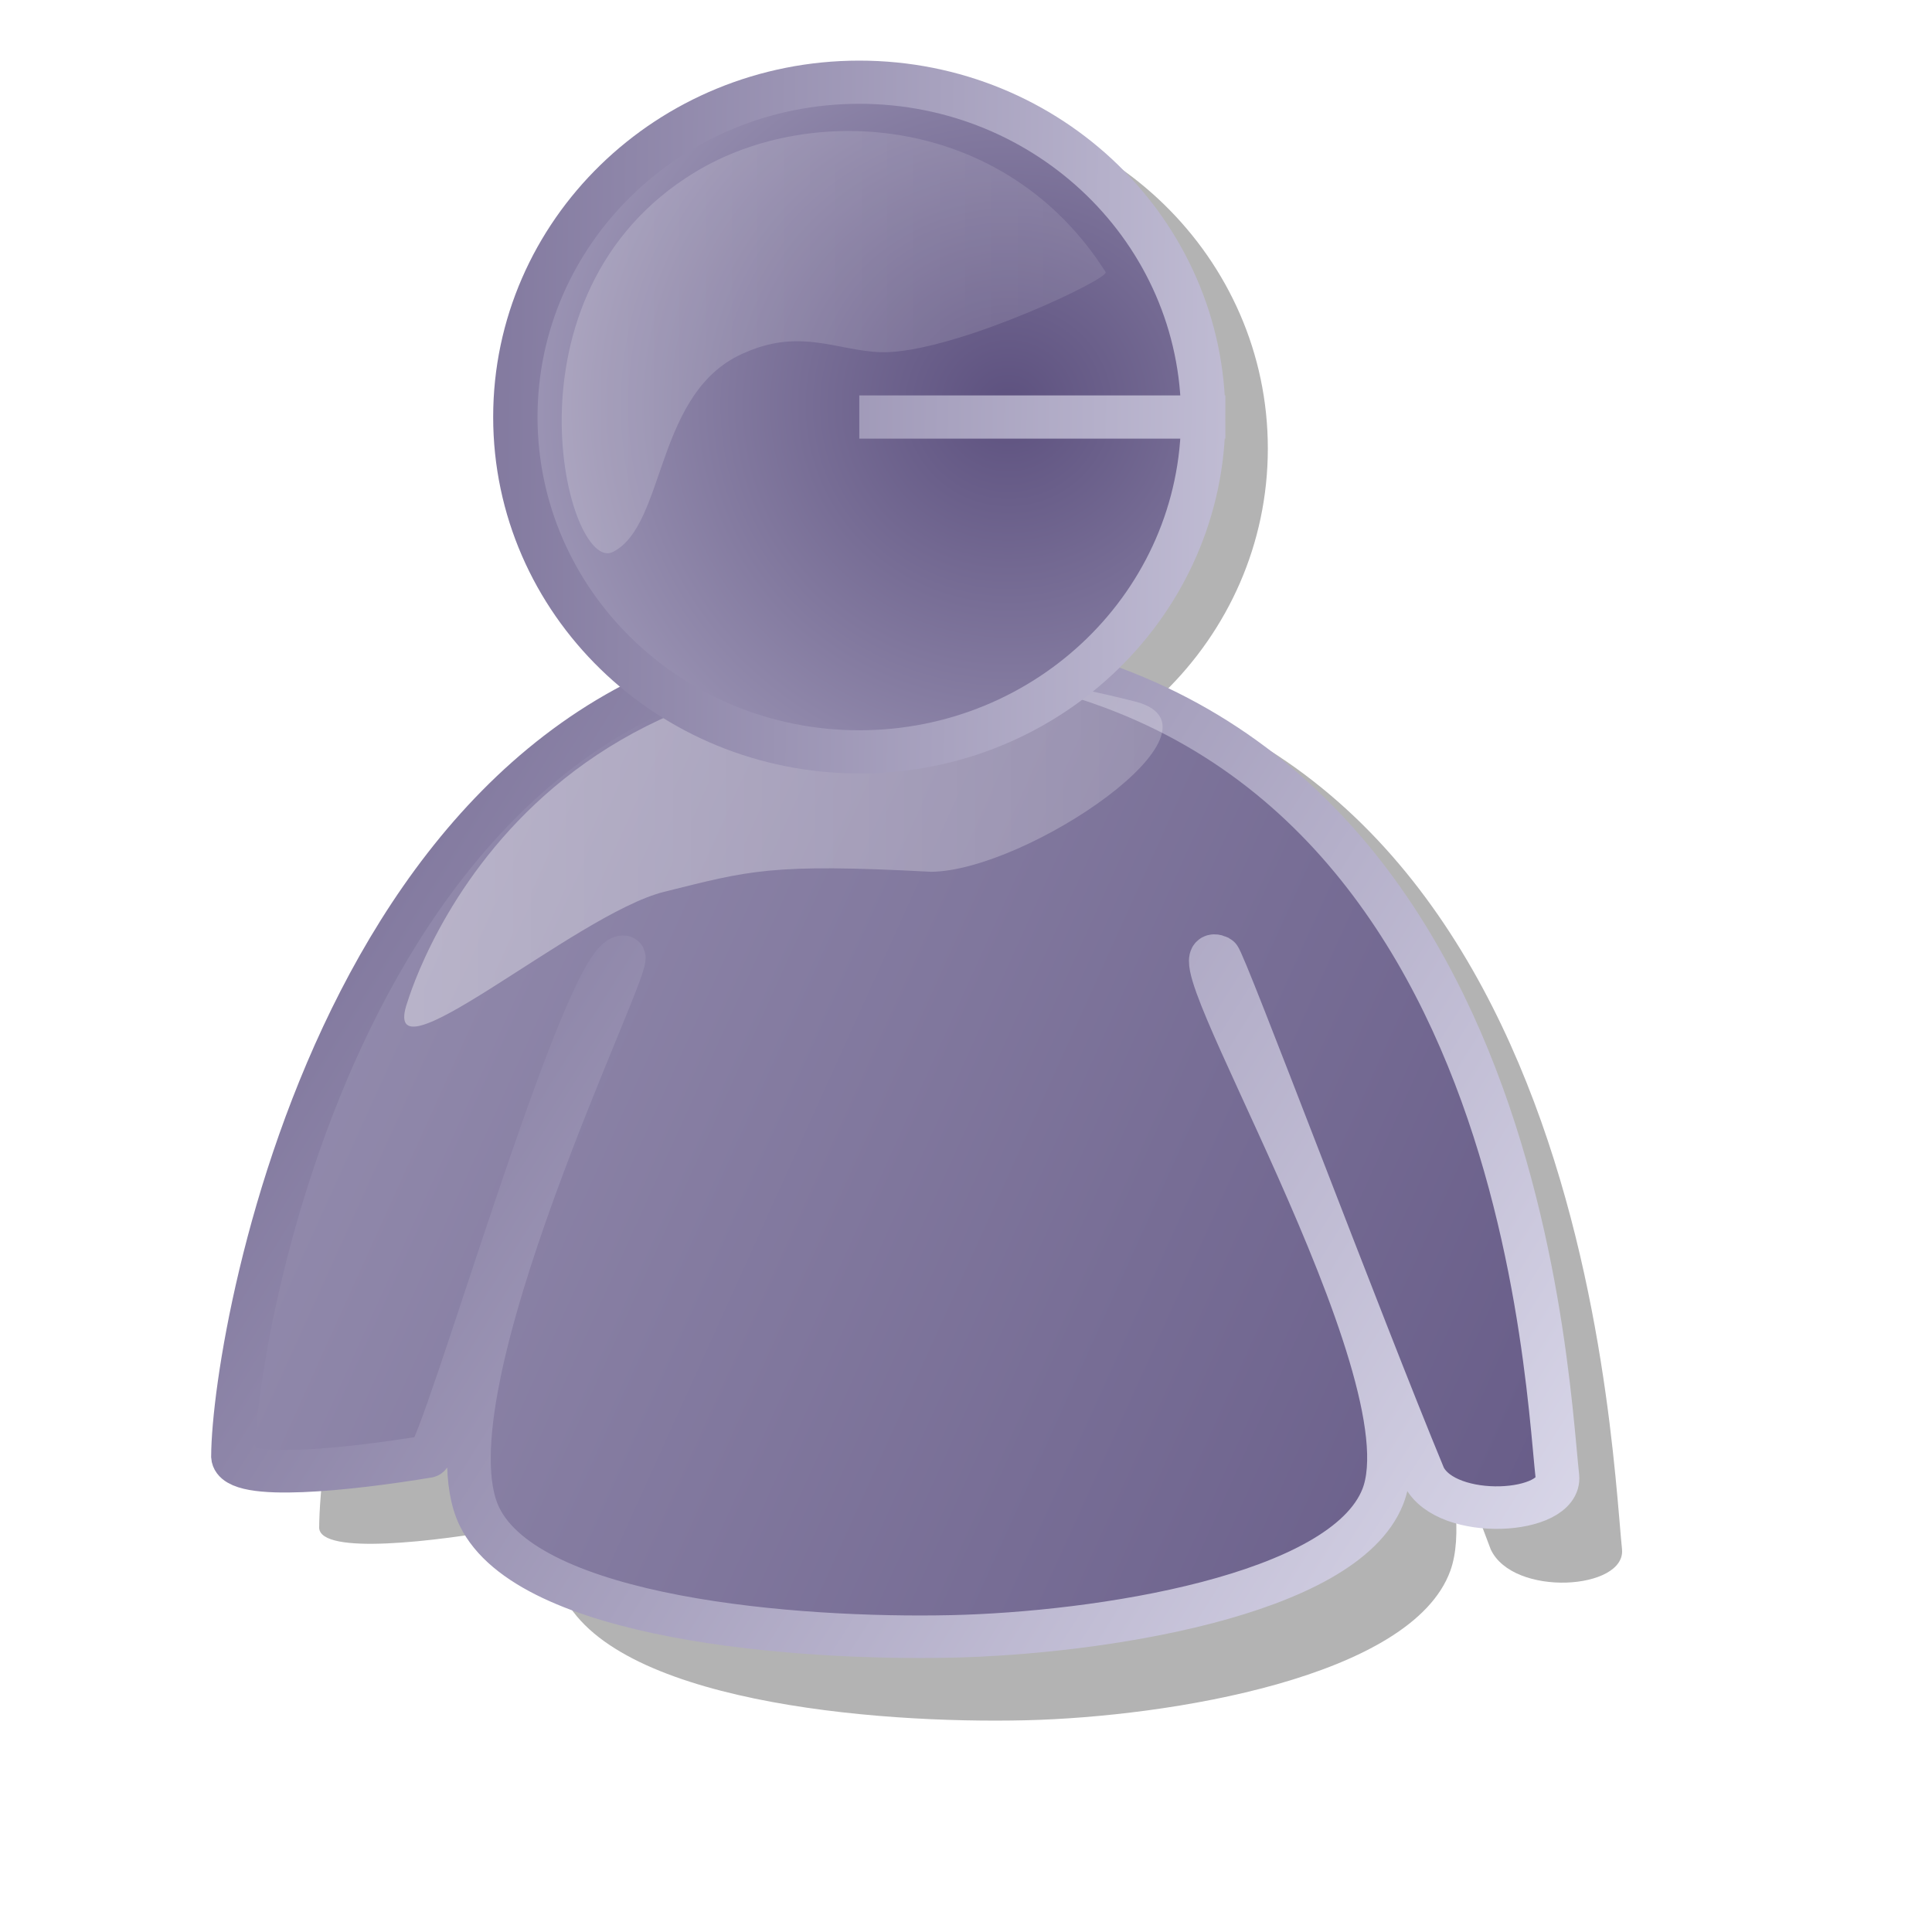
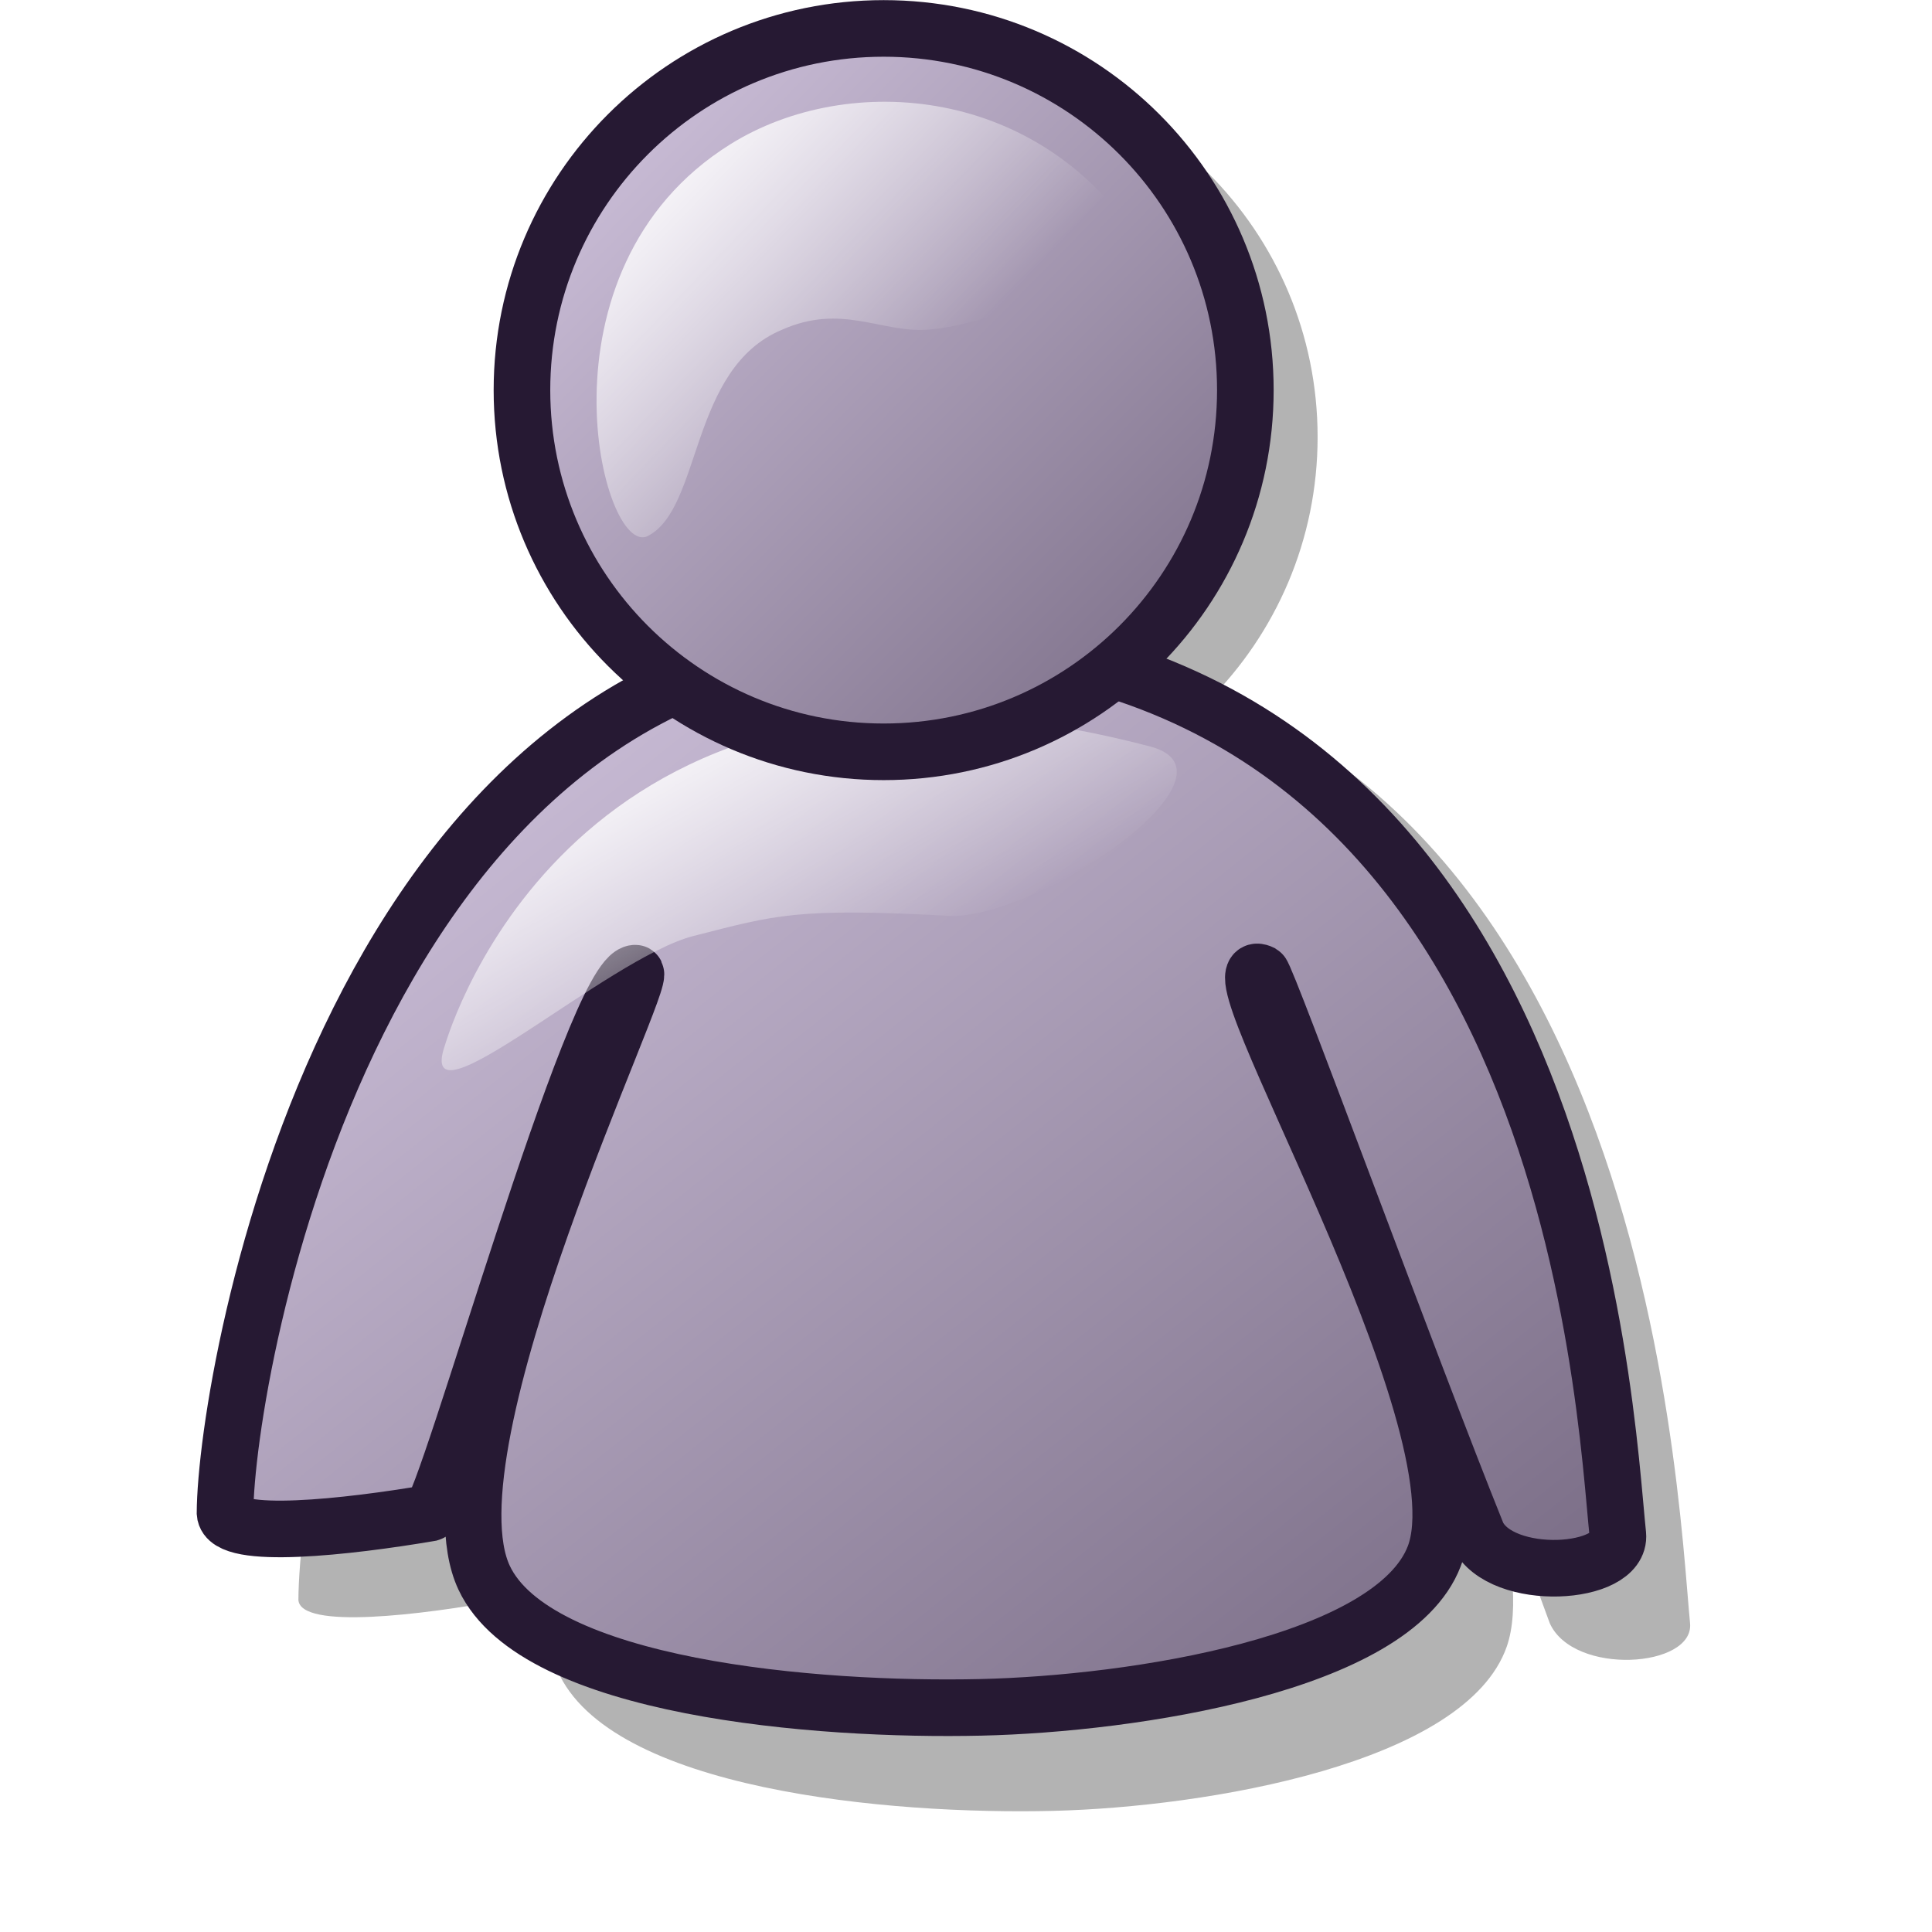
<svg xmlns="http://www.w3.org/2000/svg" xmlns:xlink="http://www.w3.org/1999/xlink" id="svg1" width="48pt" height="48pt">
  <defs id="defs3">
    <linearGradient id="linearGradient662">
-       <stop style="stop-color:#5d517f;stop-opacity:1;" offset="0" id="stop663" />
-       <stop style="stop-color:#f3f3ff;stop-opacity:1;" offset="1" id="stop664" />
+       <stop style="stop-color:#73667f;stop-opacity:1;" offset="0" id="stop663" />
+       <stop style="stop-color:#d9cce6;stop-opacity:1;" offset="1" id="stop664" />
    </linearGradient>
    <linearGradient id="linearGradient599">
      <stop style="stop-color:#ffffff;stop-opacity:1;" offset="0" id="stop600" />
      <stop style="stop-color:#d9cce6;stop-opacity:1;" offset="1" id="stop601" />
    </linearGradient>
    <linearGradient id="linearGradient584">
-       <stop style="stop-color:#ffffff;stop-opacity:0.367;" offset="0" id="stop585" />
-       <stop style="stop-color:#ffffff;stop-opacity:0.2;" offset="1" id="stop586" />
+       <stop style="stop-color:#ffffff;stop-opacity:0;" offset="0" id="stop585" />
+       <stop style="stop-color:#ffffff;stop-opacity:1;" offset="1" id="stop586" />
    </linearGradient>
    <linearGradient id="linearGradient578">
      <stop style="stop-color:#8a86b9;stop-opacity:1;" offset="0" id="stop579" />
      <stop style="stop-color:#b1ace8;stop-opacity:1;" offset="1" id="stop580" />
    </linearGradient>
-     <linearGradient xlink:href="#linearGradient662" id="linearGradient581" x1="-0.706" y1="0.226" x2="1.956" y2="0.264" />
-     <linearGradient xlink:href="#linearGradient584" id="linearGradient583" />
-     <linearGradient xlink:href="#linearGradient662" id="linearGradient860" x1="1.339" y1="0.672" x2="-2.137" y2="-0.5" />
+     <linearGradient xlink:href="#linearGradient662" id="linearGradient581" x1="47.597" y1="26.292" x2="25.716" y2="4.712" gradientUnits="userSpaceOnUse" />
+     <linearGradient xlink:href="#linearGradient584" id="linearGradient583" gradientTransform="matrix(1.443052,0,0,1.150536,-20.85955,-10.03589)" x1="37.893" y1="16.942" x2="30.147" y2="10.999" gradientUnits="userSpaceOnUse" />
+     <linearGradient xlink:href="#linearGradient662" id="linearGradient860" x1="51.168" y1="58.972" x2="18.737" y2="27.218" gradientTransform="matrix(1.459661,0,0,1.137447,-20.85955,-10.03589)" gradientUnits="userSpaceOnUse" />
    <linearGradient xlink:href="#linearGradient662" id="linearGradient861" x1="-0.447" y1="0.321" x2="1.274" y2="1.126" />
-     <linearGradient xlink:href="#linearGradient584" id="linearGradient862" />
-     <radialGradient xlink:href="#linearGradient662" id="radialGradient595" cx="0.718" cy="0.483" r="1.683" fx="0.718" fy="0.483" />
+     <linearGradient xlink:href="#linearGradient584" id="linearGradient862" gradientTransform="matrix(1.853577,0,0,0.895718,-20.85955,-10.03589)" x1="29.975" y1="44.214" x2="22.595" y2="37.644" gradientUnits="userSpaceOnUse" />
+     <radialGradient xlink:href="#linearGradient662" id="radialGradient595" cx="0.026" cy="0.032" r="0.207" fx="0.026" fy="0.032" />
    <linearGradient xlink:href="#linearGradient662" id="linearGradient652" />
-     <linearGradient xlink:href="#linearGradient662" id="linearGradient654" x1="0.455" y1="1.62" x2="0.464" y2="0.158" />
-     <linearGradient xlink:href="#linearGradient584" id="linearGradient661" x1="0.586" y1="0.508" x2="-0.784" y2="0.773" />
+     <linearGradient xlink:href="#linearGradient599" id="linearGradient654" x1="19.921" y1="-1.116" x2="46.4" y2="25.086" gradientUnits="userSpaceOnUse" />
+     <linearGradient xlink:href="#linearGradient584" id="linearGradient661" x1="16.156" y1="16.503" x2="1.41" y2="19.362" gradientTransform="matrix(1.11993,0,0,0.892913,-2.292000e-3,0)" gradientUnits="userSpaceOnUse" />
    <radialGradient xlink:href="#linearGradient662" id="radialGradient628" cx="0.5" cy="0.5" r="0.5" fx="0.5" fy="0.5" />
    <linearGradient xlink:href="#linearGradient662" id="linearGradient669" x1="0.932" y1="-0.47" x2="0.197" y2="1.519" />
-     <linearGradient xlink:href="#linearGradient662" id="linearGradient670" x1="0.034" y1="2.033" x2="0.901" y2="-0.1" />
+     <linearGradient xlink:href="#linearGradient599" id="linearGradient670" x1="-2.562" y1="20.548" x2="29.322" y2="52.975" gradientTransform="matrix(1.131698,0,0,0.883628,-2.292000e-3,0)" gradientUnits="userSpaceOnUse" />
  </defs>
-   <g id="g620" transform="matrix(1.13861,0,0,1.10846,-49.89907,11.81506)" style="font-size:12;">
-     <path style="font-size:12;fill-opacity:0.3;fill-rule:evenodd;stroke:none;stroke-width:1pt;fill:#000000;" d="M 53.11 35.006 C 53.13 30.851 56.625 8.937 71.622 9.155 C 89.824 9.416 90.654 31.977 91.015 35.644 C 91.125 36.855 87.847 37.08 87.195 35.644 C 85.392 30.795 81.469 19.146 81.318 19.049 C 79.701 18.199 87.446 32.232 86.02 36.283 C 84.899 39.466 77.835 40.648 73.679 40.751 C 69.216 40.861 61.578 40.188 60.162 36.921 C 58.443 32.954 64.673 19.043 64.276 19.049 C 63.159 19.061 59.123 34.872 58.693 35.006 C 56.464 35.419 53.164 35.819 53.11 35.006 z " id="path612" />
-     <path style="font-size:12;fill-opacity:0.3;fill-rule:evenodd;stroke:none;stroke-width:1pt;fill:#000000;" id="path614" d="M 46.996 15.354 A 10.339 10.339 0 1 0 26.318,15.354 A 10.339 10.339 0 1 0 46.996 15.354 L 36.657 15.354 z" transform="matrix(0.998119,0,0,0.998119,33.80278,-12.58121)" />
-     <g id="g606" transform="translate(30.39048,-16.2918)">
-       <path style="font-size:12;fill:url(#linearGradient860);fill-opacity:1.00;fill-rule:evenodd;stroke:url(#linearGradient861);stroke-width:1pt;" d="M -26.161 39.009 C -26.14 34.93 -22.413 13.416 -6.423 13.631 C 12.985 13.886 13.87 36.035 14.255 39.635 C 14.372 40.823 10.878 41.045 10.182 39.635 C 8.26 34.875 4.077 23.438 3.916 23.343 C 2.192 22.509 10.449 36.286 8.929 40.262 C 7.734 43.387 0.202 44.547 -4.23 44.648 C -8.988 44.756 -17.132 44.096 -18.642 40.888 C -20.474 36.994 -13.832 23.338 -14.255 23.343 C -15.446 23.355 -19.749 38.877 -20.208 39.009 C -22.584 39.414 -26.104 39.806 -26.161 39.009 z " id="path634" transform="matrix(0.953371,0,0,0.953371,45.15401,11.97055)" />
-       <path style="font-size:12;fill:url(#linearGradient862);fill-opacity:1.00;fill-rule:evenodd;stroke-width:1pt;" d="M -20.835 24.753 C -21.791 27.545 -15.727 22.002 -13.002 21.307 C -10.401 20.644 -9.776 20.412 -4.856 20.68 C -1.936 20.652 4.441 16.207 1.41 15.354 C -15.964 10.782 -20.361 23.216 -20.835 24.753 z " id="path637" transform="matrix(0.953371,0,0,0.953371,45.15401,11.97055)" />
-       <path style="font-size:12;fill:url(#radialGradient595);fill-opacity:1.00;fill-rule:evenodd;stroke:url(#linearGradient581);stroke-width:1pt;" id="path608" d="M 46.996 15.354 A 10.339 10.339 0 1 0 26.318,15.354 A 10.339 10.339 0 1 0 46.996 15.354 L 36.657 15.354 z" transform="matrix(0.967816,0,0,0.967816,2.956578,3.235958)" />
-       <path style="font-size:12;fill:url(#linearGradient583);fill-opacity:0.492;fill-rule:evenodd;stroke-width:1pt;" d="M 33.68 16.607 C 35.479 15.806 36.666 16.687 38.066 16.607 C 40.321 16.479 44.759 14.306 44.646 14.101 C 41.609 9.182 35.705 8.728 32.114 10.968 C 25.992 14.785 28.225 23.588 29.607 22.873 C 31.254 22.022 30.868 17.778 33.68 16.607 z " id="path630" transform="matrix(0.953371,0,0,0.953371,3.03804,0.321456)" />
-     </g>
-   </g>
+   <path style="font-size:12px;fill-opacity:0.3;fill-rule:evenodd;stroke-width:1pt" d="M 9.885,53 C 9.908,47.947 14.159,21.293 32.399,21.559 C 54.537,21.875 55.547,49.316 55.986,53.776 C 56.12,55.248 52.134,55.522 51.34,53.776 C 49.148,47.878 44.376,33.71 44.193,33.592 C 42.226,32.558 51.645,49.626 49.911,54.552 C 48.548,58.425 39.956,59.862 34.901,59.987 C 29.473,60.121 20.183,59.302 18.462,55.329 C 16.371,50.504 23.948,33.585 23.465,33.592 C 22.106,33.607 17.198,52.836 16.675,53 C 13.964,53.502 9.95,53.988 9.885,53 z " id="path612" />
+   <path style="font-size:12px;fill-opacity:0.3;fill-rule:evenodd;stroke-width:1pt" id="path614" d="M 46.996 15.354 A 10.339 10.339 0 1 1  26.318,15.354 A 10.339 10.339 0 1 1  46.996 15.354 z" transform="matrix(1.195166,0,0,1.195166,-12.5205,-3.873789)" />
+   <path style="font-size:12px;fill:url(#linearGradient860);fill-opacity:1;fill-rule:evenodd;stroke:#261933;stroke-width:1.875;stroke-miterlimit:4;stroke-dasharray:none" d="M 7.454,50.12 C 7.478,45.464 11.732,20.905 29.987,21.15 C 52.142,21.441 53.153,46.726 53.593,50.836 C 53.726,52.192 49.737,52.445 48.943,50.836 C 46.749,45.401 41.973,32.346 41.79,32.237 C 39.821,31.284 49.248,47.012 47.512,51.551 C 46.148,55.119 37.55,56.443 32.491,56.558 C 27.058,56.682 17.761,55.928 16.038,52.266 C 13.946,47.821 21.529,32.231 21.045,32.237 C 19.686,32.251 14.774,49.97 14.25,50.12 C 11.537,50.583 7.519,51.031 7.454,50.12 z " id="path634" />
+   <path style="font-size:12px;fill:url(#linearGradient862);fill-opacity:1;fill-rule:evenodd;stroke-width:1pt" d="M 14.737,34.63 C 13.73,37.568 20.111,31.734 22.978,31.004 C 25.716,30.306 26.373,30.062 31.55,30.344 C 34.622,30.314 41.333,25.637 38.143,24.74 C 19.862,19.928 15.235,33.012 14.737,34.63 z " id="path637" />
+   <path style="font-size:12px;fill:url(#linearGradient581);fill-opacity:1;fill-rule:evenodd;stroke:#261933;stroke-width:1.618;stroke-dasharray:none;stroke-opacity:1" id="path608" d="M 46.996 15.354 A 10.339 10.339 0 1 1  26.318,15.354 A 10.339 10.339 0 1 1  46.996 15.354 z" transform="matrix(1.15888,0,0,1.15888,-13.20892,-4.870307)" />
+   <path style="font-size:12px;fill:url(#linearGradient583);fill-opacity:1.0;fill-rule:evenodd;stroke-width:1pt" d="M 25.903,10.924 C 27.864,10.051 29.158,11.011 30.684,10.924 C 33.142,10.783 37.98,8.416 37.856,8.192 C 34.546,2.83 28.11,2.336 24.196,4.777 C 17.523,8.938 19.957,18.533 21.464,17.754 C 23.259,16.825 22.837,12.2 25.903,10.924 z " id="path630" />
</svg>
